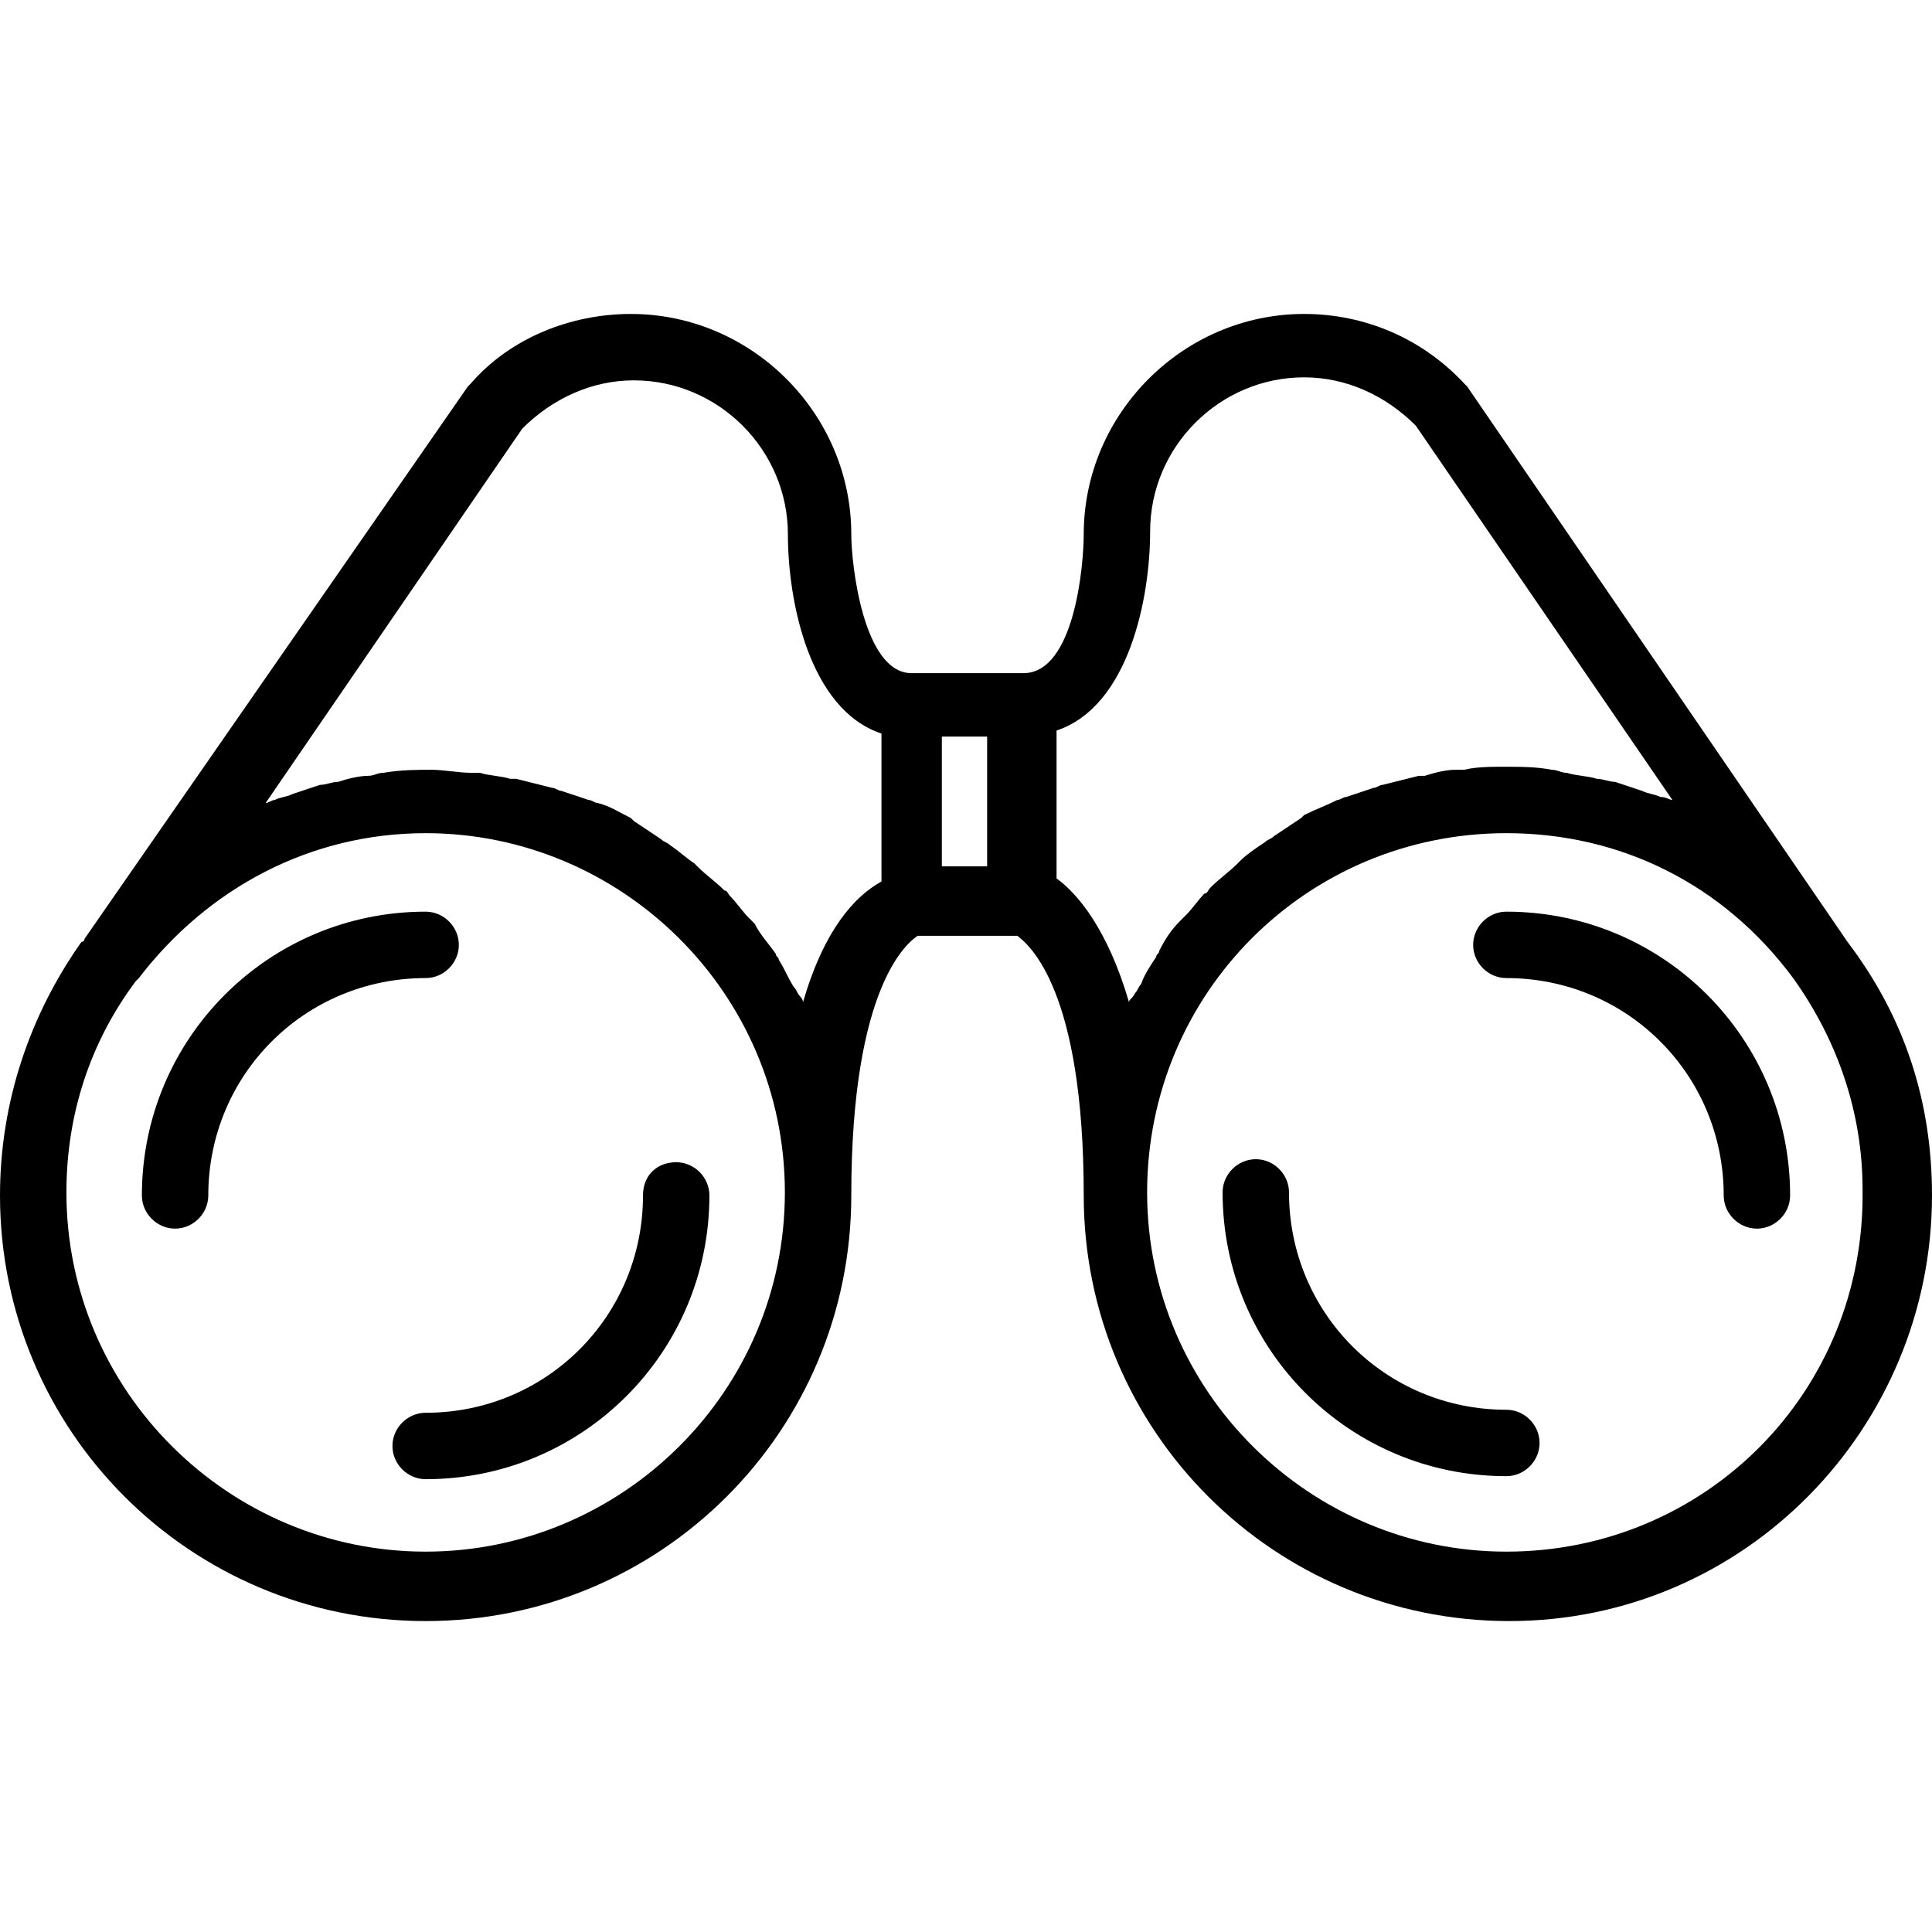
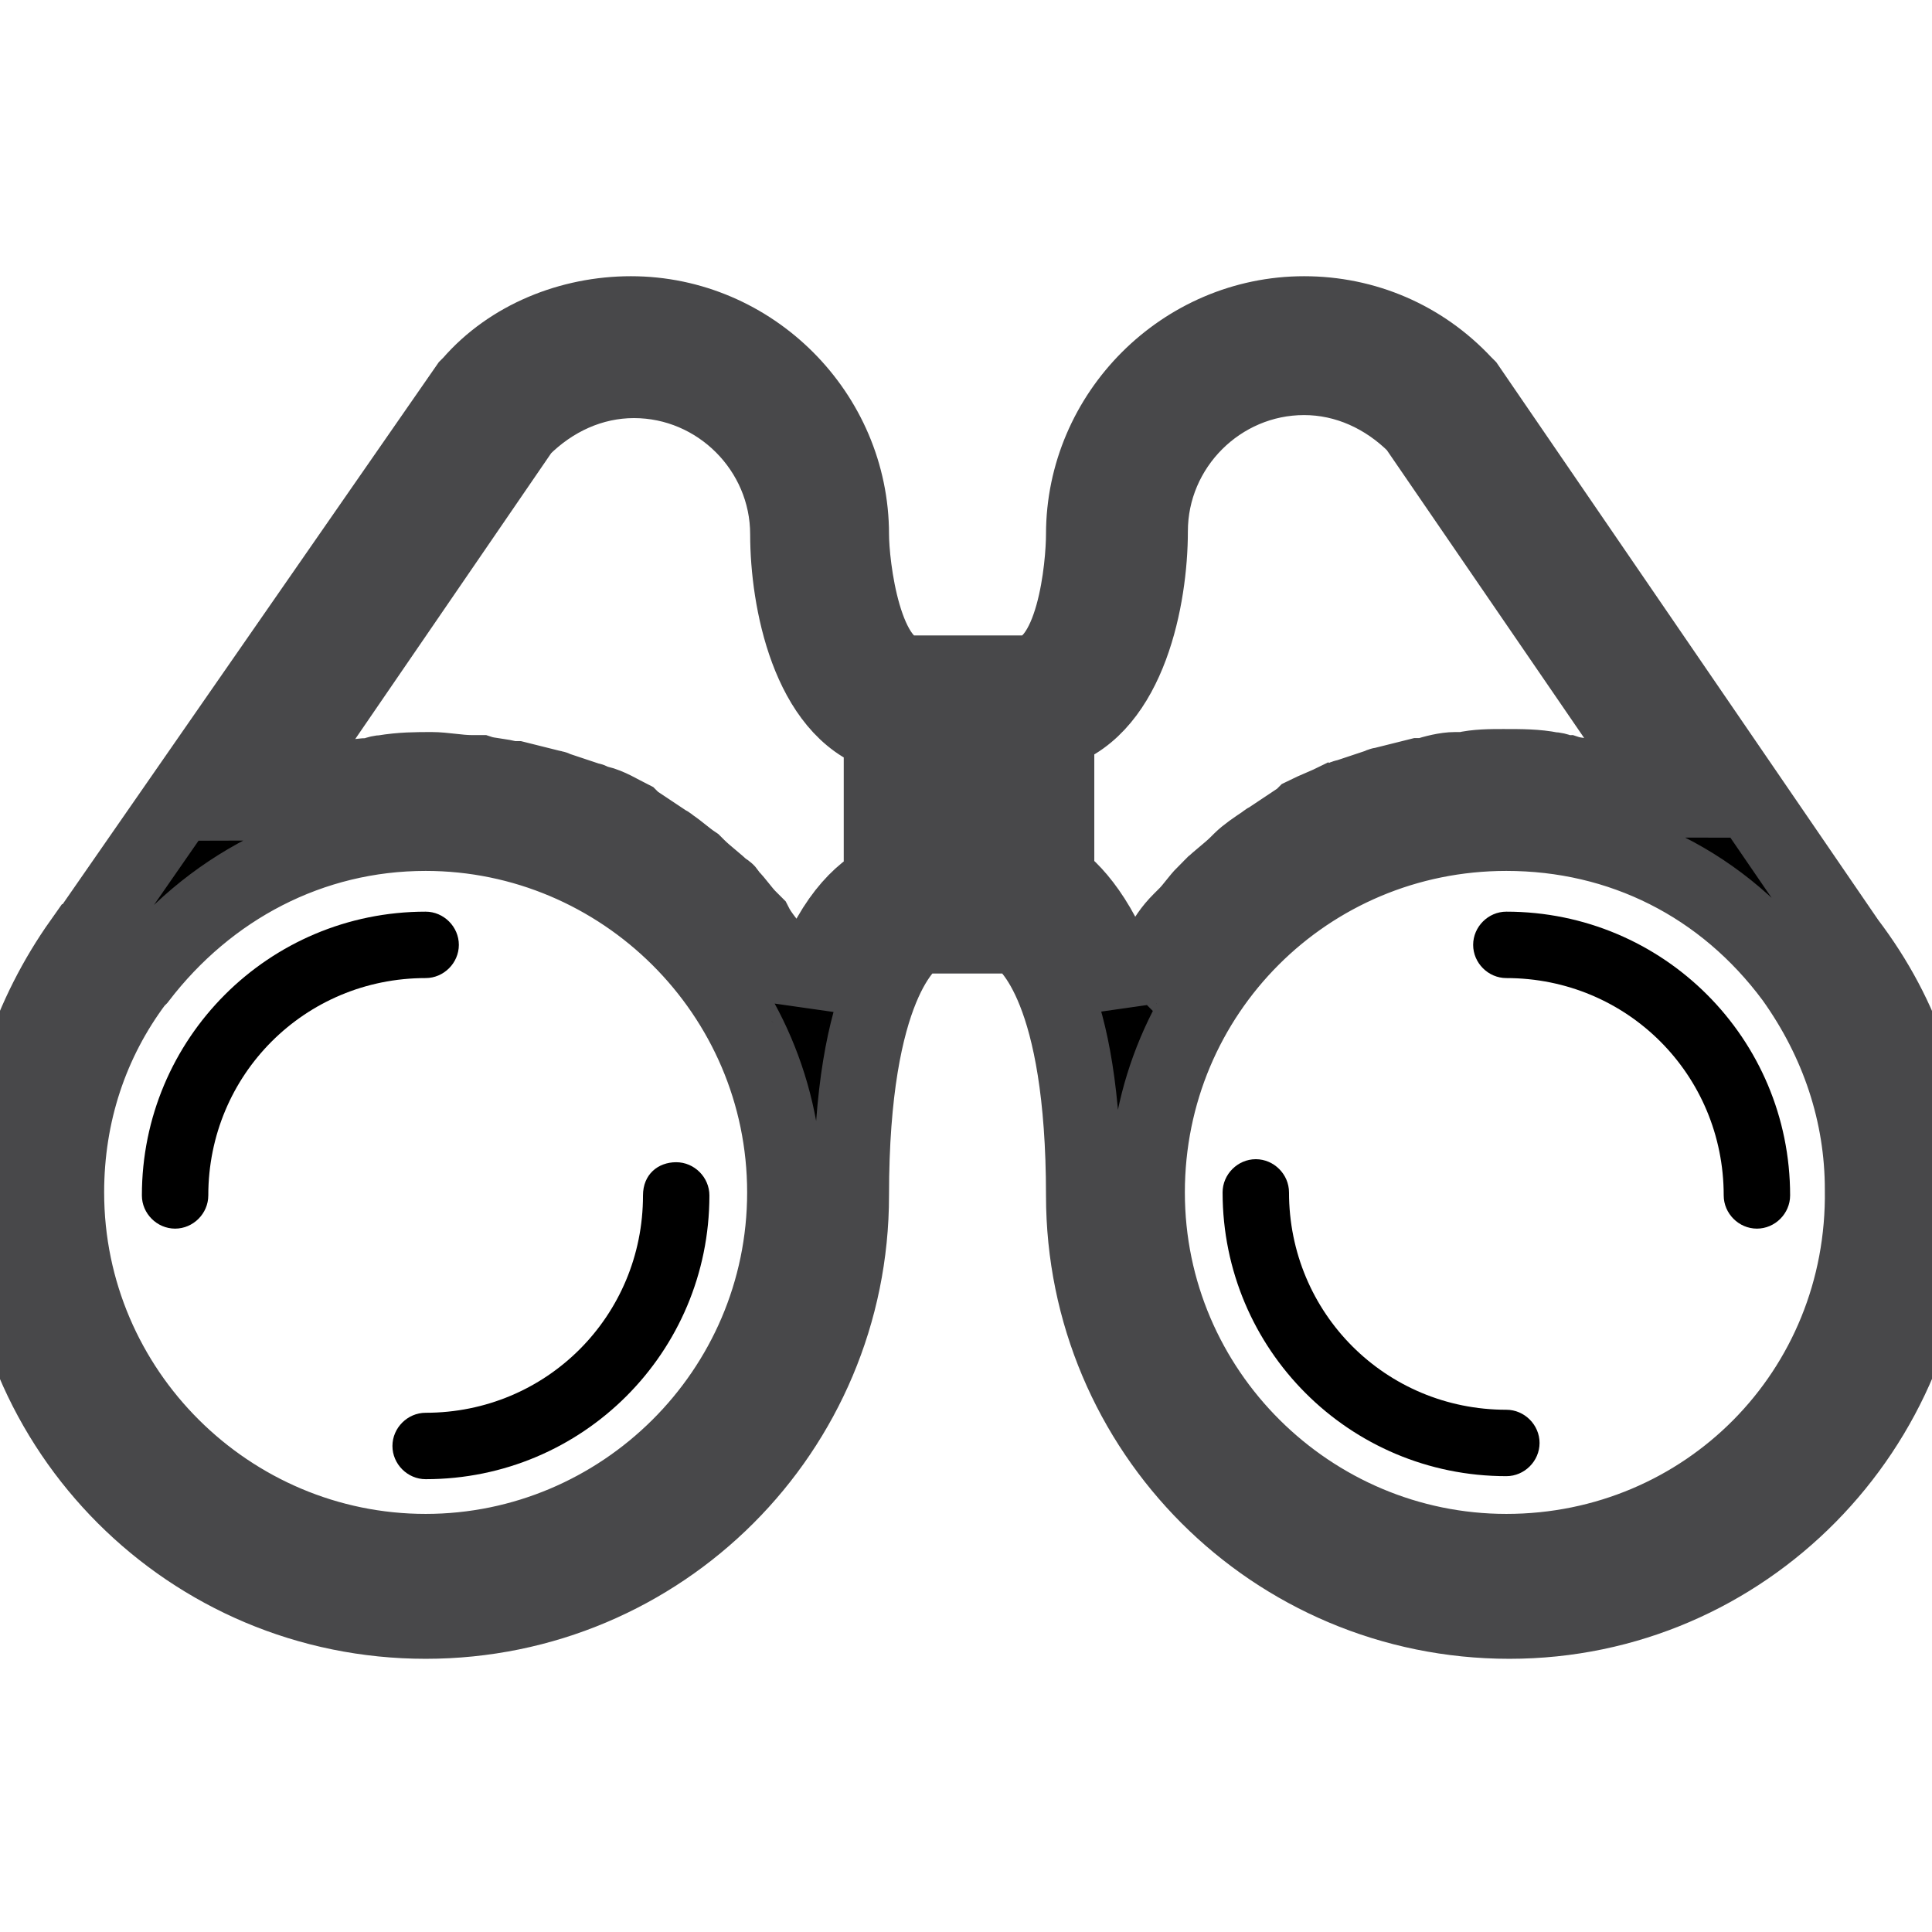
<svg xmlns="http://www.w3.org/2000/svg" style="enable-background:new 0 0 64 64;" version="1.1" viewBox="0 0 64 64" xml:space="preserve">
  <g id="Layer_2" />
  <g id="Layer_3" />
  <g id="Layer_4" />
  <g id="Layer_5" />
  <g id="Layer_6" />
  <g id="Layer_7" />
  <g id="Layer_8" />
  <g id="Layer_9" />
  <g id="Layer_10" />
  <g id="Layer_11" />
  <g id="Layer_12" />
  <g id="Layer_13" />
  <g id="Layer_15" />
  <g id="Layer_16" />
  <g id="Layer_17" />
  <g id="Layer_18">
    <g>
      <path d="M15.2,31.3c0-0.6-0.5-1.1-1.1-1.1c-5.2,0-9.4,4.2-9.4,9.4c0,0.6,0.5,1.1,1.1,1.1s1.1-0.5,1.1-1.1c0-4,3.2-7.2,7.2-7.2    C14.7,32.4,15.2,31.9,15.2,31.3z" />
      <path d="M21.3,39.6c0,4-3.2,7.2-7.2,7.2c-0.6,0-1.1,0.5-1.1,1.1c0,0.6,0.5,1.1,1.1,1.1c5.2,0,9.4-4.2,9.4-9.4    c0-0.6-0.5-1.1-1.1-1.1S21.3,38.9,21.3,39.6z" />
-       <path d="M61.2,31.2C61.2,31.2,61.2,31.2,61.2,31.2L48.6,12.8c0,0-0.1-0.1-0.1-0.1c-1.4-1.5-3.3-2.3-5.3-2.3c-4,0-7.3,3.3-7.3,7.3    c0,1-0.3,4.6-2,4.6h-3.7c-1.6,0-2-3.6-2-4.6c0-4-3.3-7.3-7.3-7.3c-2,0-4,0.8-5.3,2.3c0,0-0.1,0.1-0.1,0.1L2.8,31.1    c0,0,0,0.1-0.1,0.1C1,33.6,0,36.5,0,39.6c0,7.8,6.3,14.1,14.1,14.1s14.1-6.3,14.1-14.1c0-7,1.9-8.4,2.2-8.6h3.3    c0.4,0.3,2.2,1.8,2.2,8.6c0,7.8,6.3,14.1,14.1,14.1S64,47.3,64,39.6C64,36.5,63.1,33.7,61.2,31.2z M14.1,51.4    c-6.5,0-11.9-5.3-11.9-11.9c0-2.6,0.8-5,2.3-7c0,0,0.1-0.1,0.1-0.1c2.3-3,5.7-4.8,9.5-4.8c6.5,0,11.9,5.3,11.9,11.9    S20.6,51.4,14.1,51.4z M26.6,33.2c0-0.1-0.1-0.2-0.1-0.2c-0.1-0.1-0.1-0.2-0.2-0.3c-0.2-0.3-0.3-0.6-0.5-0.9    c0-0.1-0.1-0.1-0.1-0.2c-0.2-0.3-0.5-0.6-0.7-1c-0.1-0.1-0.1-0.1-0.2-0.2c-0.2-0.2-0.4-0.5-0.6-0.7c-0.1-0.1-0.1-0.2-0.2-0.2    c-0.3-0.3-0.6-0.5-0.9-0.8c0,0-0.1-0.1-0.1-0.1c-0.3-0.2-0.5-0.4-0.8-0.6c-0.1-0.1-0.2-0.1-0.3-0.2c-0.3-0.2-0.6-0.4-0.9-0.6    c0,0-0.1-0.1-0.1-0.1c-0.4-0.2-0.7-0.4-1.1-0.5c-0.1,0-0.2-0.1-0.3-0.1c-0.3-0.1-0.6-0.2-0.9-0.3c-0.1,0-0.2-0.1-0.3-0.1    c-0.4-0.1-0.8-0.2-1.2-0.3c-0.1,0-0.2,0-0.2,0c-0.3-0.1-0.7-0.1-1-0.2c-0.1,0-0.2,0-0.3,0c-0.4,0-0.9-0.1-1.3-0.1    c-0.5,0-1,0-1.6,0.1c-0.2,0-0.3,0.1-0.5,0.1c-0.3,0-0.7,0.1-1,0.2c-0.2,0-0.4,0.1-0.6,0.1c-0.3,0.1-0.6,0.2-0.9,0.3    c-0.2,0.1-0.4,0.1-0.6,0.2c-0.1,0-0.2,0.1-0.3,0.1l8.5-12.4c1-1,2.3-1.6,3.7-1.6c2.8,0,5.1,2.3,5.1,5.1c0,2.2,0.7,5.8,3.1,6.6v4.9    C28.3,29.7,27.3,30.8,26.6,33.2z M31.2,24.4h1.5v4.3h-1.5V24.4z M37.4,33.2c-0.7-2.4-1.7-3.6-2.4-4.1v-4.9    c2.4-0.8,3.1-4.4,3.1-6.6c0-2.8,2.3-5.1,5.1-5.1c1.4,0,2.7,0.6,3.7,1.6l8.5,12.4c-0.1,0-0.2-0.1-0.4-0.1c-0.2-0.1-0.4-0.1-0.6-0.2    c-0.3-0.1-0.6-0.2-0.9-0.3c-0.2,0-0.4-0.1-0.6-0.1c-0.3-0.1-0.7-0.1-1-0.2c-0.2,0-0.3-0.1-0.5-0.1c-0.5-0.1-1-0.1-1.6-0.1    c-0.4,0-0.9,0-1.3,0.1c-0.1,0-0.2,0-0.3,0c-0.3,0-0.7,0.1-1,0.2c-0.1,0-0.2,0-0.2,0c-0.4,0.1-0.8,0.2-1.2,0.3    c-0.1,0-0.2,0.1-0.3,0.1c-0.3,0.1-0.6,0.2-0.9,0.3c-0.1,0-0.2,0.1-0.3,0.1c-0.4,0.2-0.7,0.3-1.1,0.5c0,0-0.1,0.1-0.1,0.1    c-0.3,0.2-0.6,0.4-0.9,0.6c-0.1,0.1-0.2,0.1-0.3,0.2c-0.3,0.2-0.6,0.4-0.8,0.6c0,0-0.1,0.1-0.1,0.1c-0.3,0.3-0.6,0.5-0.9,0.8    c-0.1,0.1-0.1,0.2-0.2,0.2c-0.2,0.2-0.4,0.5-0.6,0.7c-0.1,0.1-0.1,0.1-0.2,0.2c-0.3,0.3-0.5,0.6-0.7,1c0,0.1-0.1,0.1-0.1,0.2    c-0.2,0.3-0.4,0.6-0.5,0.9c-0.1,0.1-0.1,0.2-0.2,0.3C37.5,33.1,37.4,33.1,37.4,33.2z M49.9,51.4c-6.5,0-11.9-5.3-11.9-11.9    s5.3-11.9,11.9-11.9c3.8,0,7.2,1.7,9.5,4.8c1.5,2.1,2.3,4.5,2.3,7C61.8,46.1,56.5,51.4,49.9,51.4z" />
+       <path stroke="rgb(72, 72, 74)" stroke-width="2.5px" d="M61.2,31.2C61.2,31.2,61.2,31.2,61.2,31.2L48.6,12.8c0,0-0.1-0.1-0.1-0.1c-1.4-1.5-3.3-2.3-5.3-2.3c-4,0-7.3,3.3-7.3,7.3    c0,1-0.3,4.6-2,4.6h-3.7c-1.6,0-2-3.6-2-4.6c0-4-3.3-7.3-7.3-7.3c-2,0-4,0.8-5.3,2.3c0,0-0.1,0.1-0.1,0.1L2.8,31.1    c0,0,0,0.1-0.1,0.1C1,33.6,0,36.5,0,39.6c0,7.8,6.3,14.1,14.1,14.1s14.1-6.3,14.1-14.1c0-7,1.9-8.4,2.2-8.6h3.3    c0.4,0.3,2.2,1.8,2.2,8.6c0,7.8,6.3,14.1,14.1,14.1S64,47.3,64,39.6C64,36.5,63.1,33.7,61.2,31.2z M14.1,51.4    c-6.5,0-11.9-5.3-11.9-11.9c0-2.6,0.8-5,2.3-7c0,0,0.1-0.1,0.1-0.1c2.3-3,5.7-4.8,9.5-4.8c6.5,0,11.9,5.3,11.9,11.9    S20.6,51.4,14.1,51.4z M26.6,33.2c0-0.1-0.1-0.2-0.1-0.2c-0.1-0.1-0.1-0.2-0.2-0.3c-0.2-0.3-0.3-0.6-0.5-0.9    c0-0.1-0.1-0.1-0.1-0.2c-0.2-0.3-0.5-0.6-0.7-1c-0.1-0.1-0.1-0.1-0.2-0.2c-0.2-0.2-0.4-0.5-0.6-0.7c-0.1-0.1-0.1-0.2-0.2-0.2    c-0.3-0.3-0.6-0.5-0.9-0.8c0,0-0.1-0.1-0.1-0.1c-0.3-0.2-0.5-0.4-0.8-0.6c-0.1-0.1-0.2-0.1-0.3-0.2c-0.3-0.2-0.6-0.4-0.9-0.6    c0,0-0.1-0.1-0.1-0.1c-0.4-0.2-0.7-0.4-1.1-0.5c-0.1,0-0.2-0.1-0.3-0.1c-0.3-0.1-0.6-0.2-0.9-0.3c-0.1,0-0.2-0.1-0.3-0.1    c-0.4-0.1-0.8-0.2-1.2-0.3c-0.1,0-0.2,0-0.2,0c-0.3-0.1-0.7-0.1-1-0.2c-0.1,0-0.2,0-0.3,0c-0.4,0-0.9-0.1-1.3-0.1    c-0.5,0-1,0-1.6,0.1c-0.2,0-0.3,0.1-0.5,0.1c-0.3,0-0.7,0.1-1,0.2c-0.2,0-0.4,0.1-0.6,0.1c-0.3,0.1-0.6,0.2-0.9,0.3    c-0.2,0.1-0.4,0.1-0.6,0.2c-0.1,0-0.2,0.1-0.3,0.1l8.5-12.4c1-1,2.3-1.6,3.7-1.6c2.8,0,5.1,2.3,5.1,5.1c0,2.2,0.7,5.8,3.1,6.6v4.9    C28.3,29.7,27.3,30.8,26.6,33.2z M31.2,24.4h1.5v4.3h-1.5V24.4z M37.4,33.2c-0.7-2.4-1.7-3.6-2.4-4.1v-4.9    c2.4-0.8,3.1-4.4,3.1-6.6c0-2.8,2.3-5.1,5.1-5.1c1.4,0,2.7,0.6,3.7,1.6l8.5,12.4c-0.1,0-0.2-0.1-0.4-0.1c-0.2-0.1-0.4-0.1-0.6-0.2    c-0.3-0.1-0.6-0.2-0.9-0.3c-0.2,0-0.4-0.1-0.6-0.1c-0.3-0.1-0.7-0.1-1-0.2c-0.2,0-0.3-0.1-0.5-0.1c-0.5-0.1-1-0.1-1.6-0.1    c-0.4,0-0.9,0-1.3,0.1c-0.1,0-0.2,0-0.3,0c-0.3,0-0.7,0.1-1,0.2c-0.1,0-0.2,0-0.2,0c-0.4,0.1-0.8,0.2-1.2,0.3    c-0.1,0-0.2,0.1-0.3,0.1c-0.3,0.1-0.6,0.2-0.9,0.3c-0.1,0-0.2,0.1-0.3,0.1c-0.4,0.2-0.7,0.3-1.1,0.5c0,0-0.1,0.1-0.1,0.1    c-0.3,0.2-0.6,0.4-0.9,0.6c-0.1,0.1-0.2,0.1-0.3,0.2c-0.3,0.2-0.6,0.4-0.8,0.6c0,0-0.1,0.1-0.1,0.1c-0.3,0.3-0.6,0.5-0.9,0.8    c-0.1,0.1-0.1,0.2-0.2,0.2c-0.2,0.2-0.4,0.5-0.6,0.7c-0.1,0.1-0.1,0.1-0.2,0.2c-0.3,0.3-0.5,0.6-0.7,1c0,0.1-0.1,0.1-0.1,0.2    c-0.2,0.3-0.4,0.6-0.5,0.9c-0.1,0.1-0.1,0.2-0.2,0.3C37.5,33.1,37.4,33.1,37.4,33.2z M49.9,51.4c-6.5,0-11.9-5.3-11.9-11.9    s5.3-11.9,11.9-11.9c3.8,0,7.2,1.7,9.5,4.8c1.5,2.1,2.3,4.5,2.3,7C61.8,46.1,56.5,51.4,49.9,51.4z" />
      <path d="M49.9,30.2c-0.6,0-1.1,0.5-1.1,1.1c0,0.6,0.5,1.1,1.1,1.1c4,0,7.2,3.2,7.2,7.2c0,0.6,0.5,1.1,1.1,1.1s1.1-0.5,1.1-1.1    C59.3,34.4,55.1,30.2,49.9,30.2z" />
      <path d="M49.9,46.7c-4,0-7.2-3.2-7.2-7.2c0-0.6-0.5-1.1-1.1-1.1s-1.1,0.5-1.1,1.1c0,5.2,4.2,9.4,9.4,9.4c0.6,0,1.1-0.5,1.1-1.1    C51,47.2,50.5,46.7,49.9,46.7z" />
    </g>
  </g>
  <g id="Layer_19" />
  <g id="Layer_20" />
  <g id="Layer_21" />
  <g id="Layer_22" />
  <g id="Layer_23" />
  <g id="Layer_24" />
  <g id="Layer_25" />
  <g id="Layer_26" />
  <g id="Layer_27" />
</svg>
